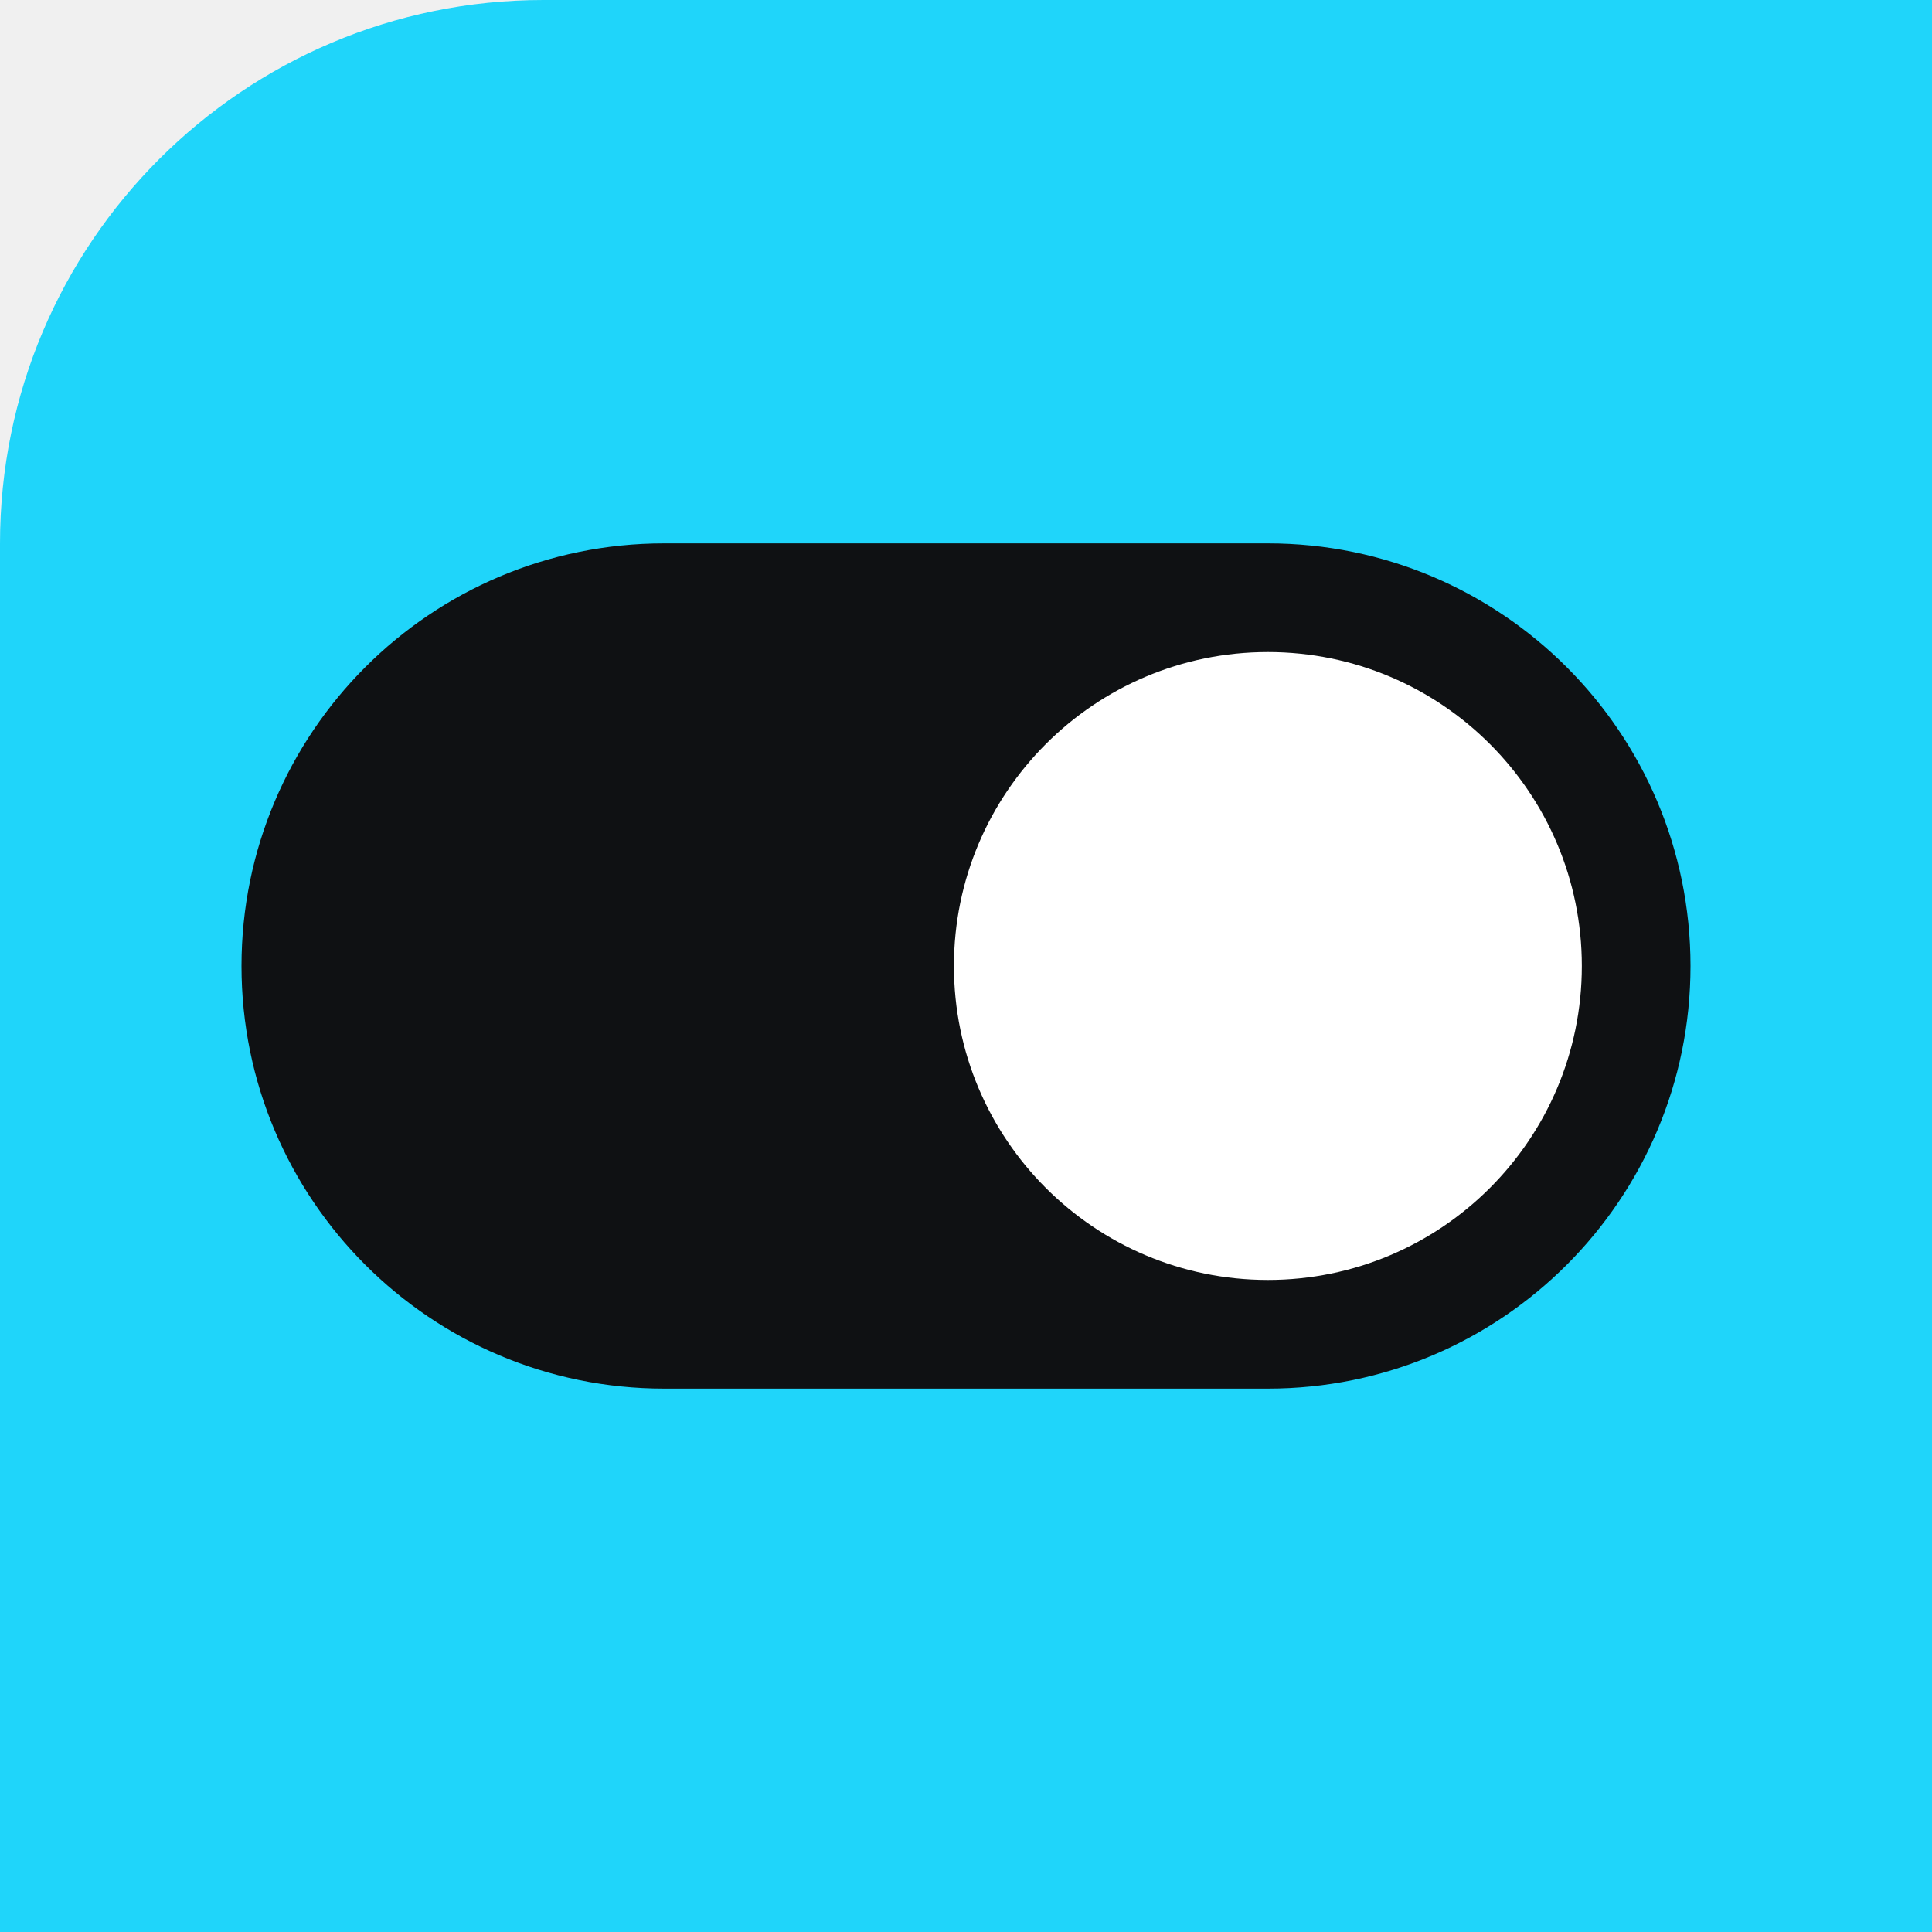
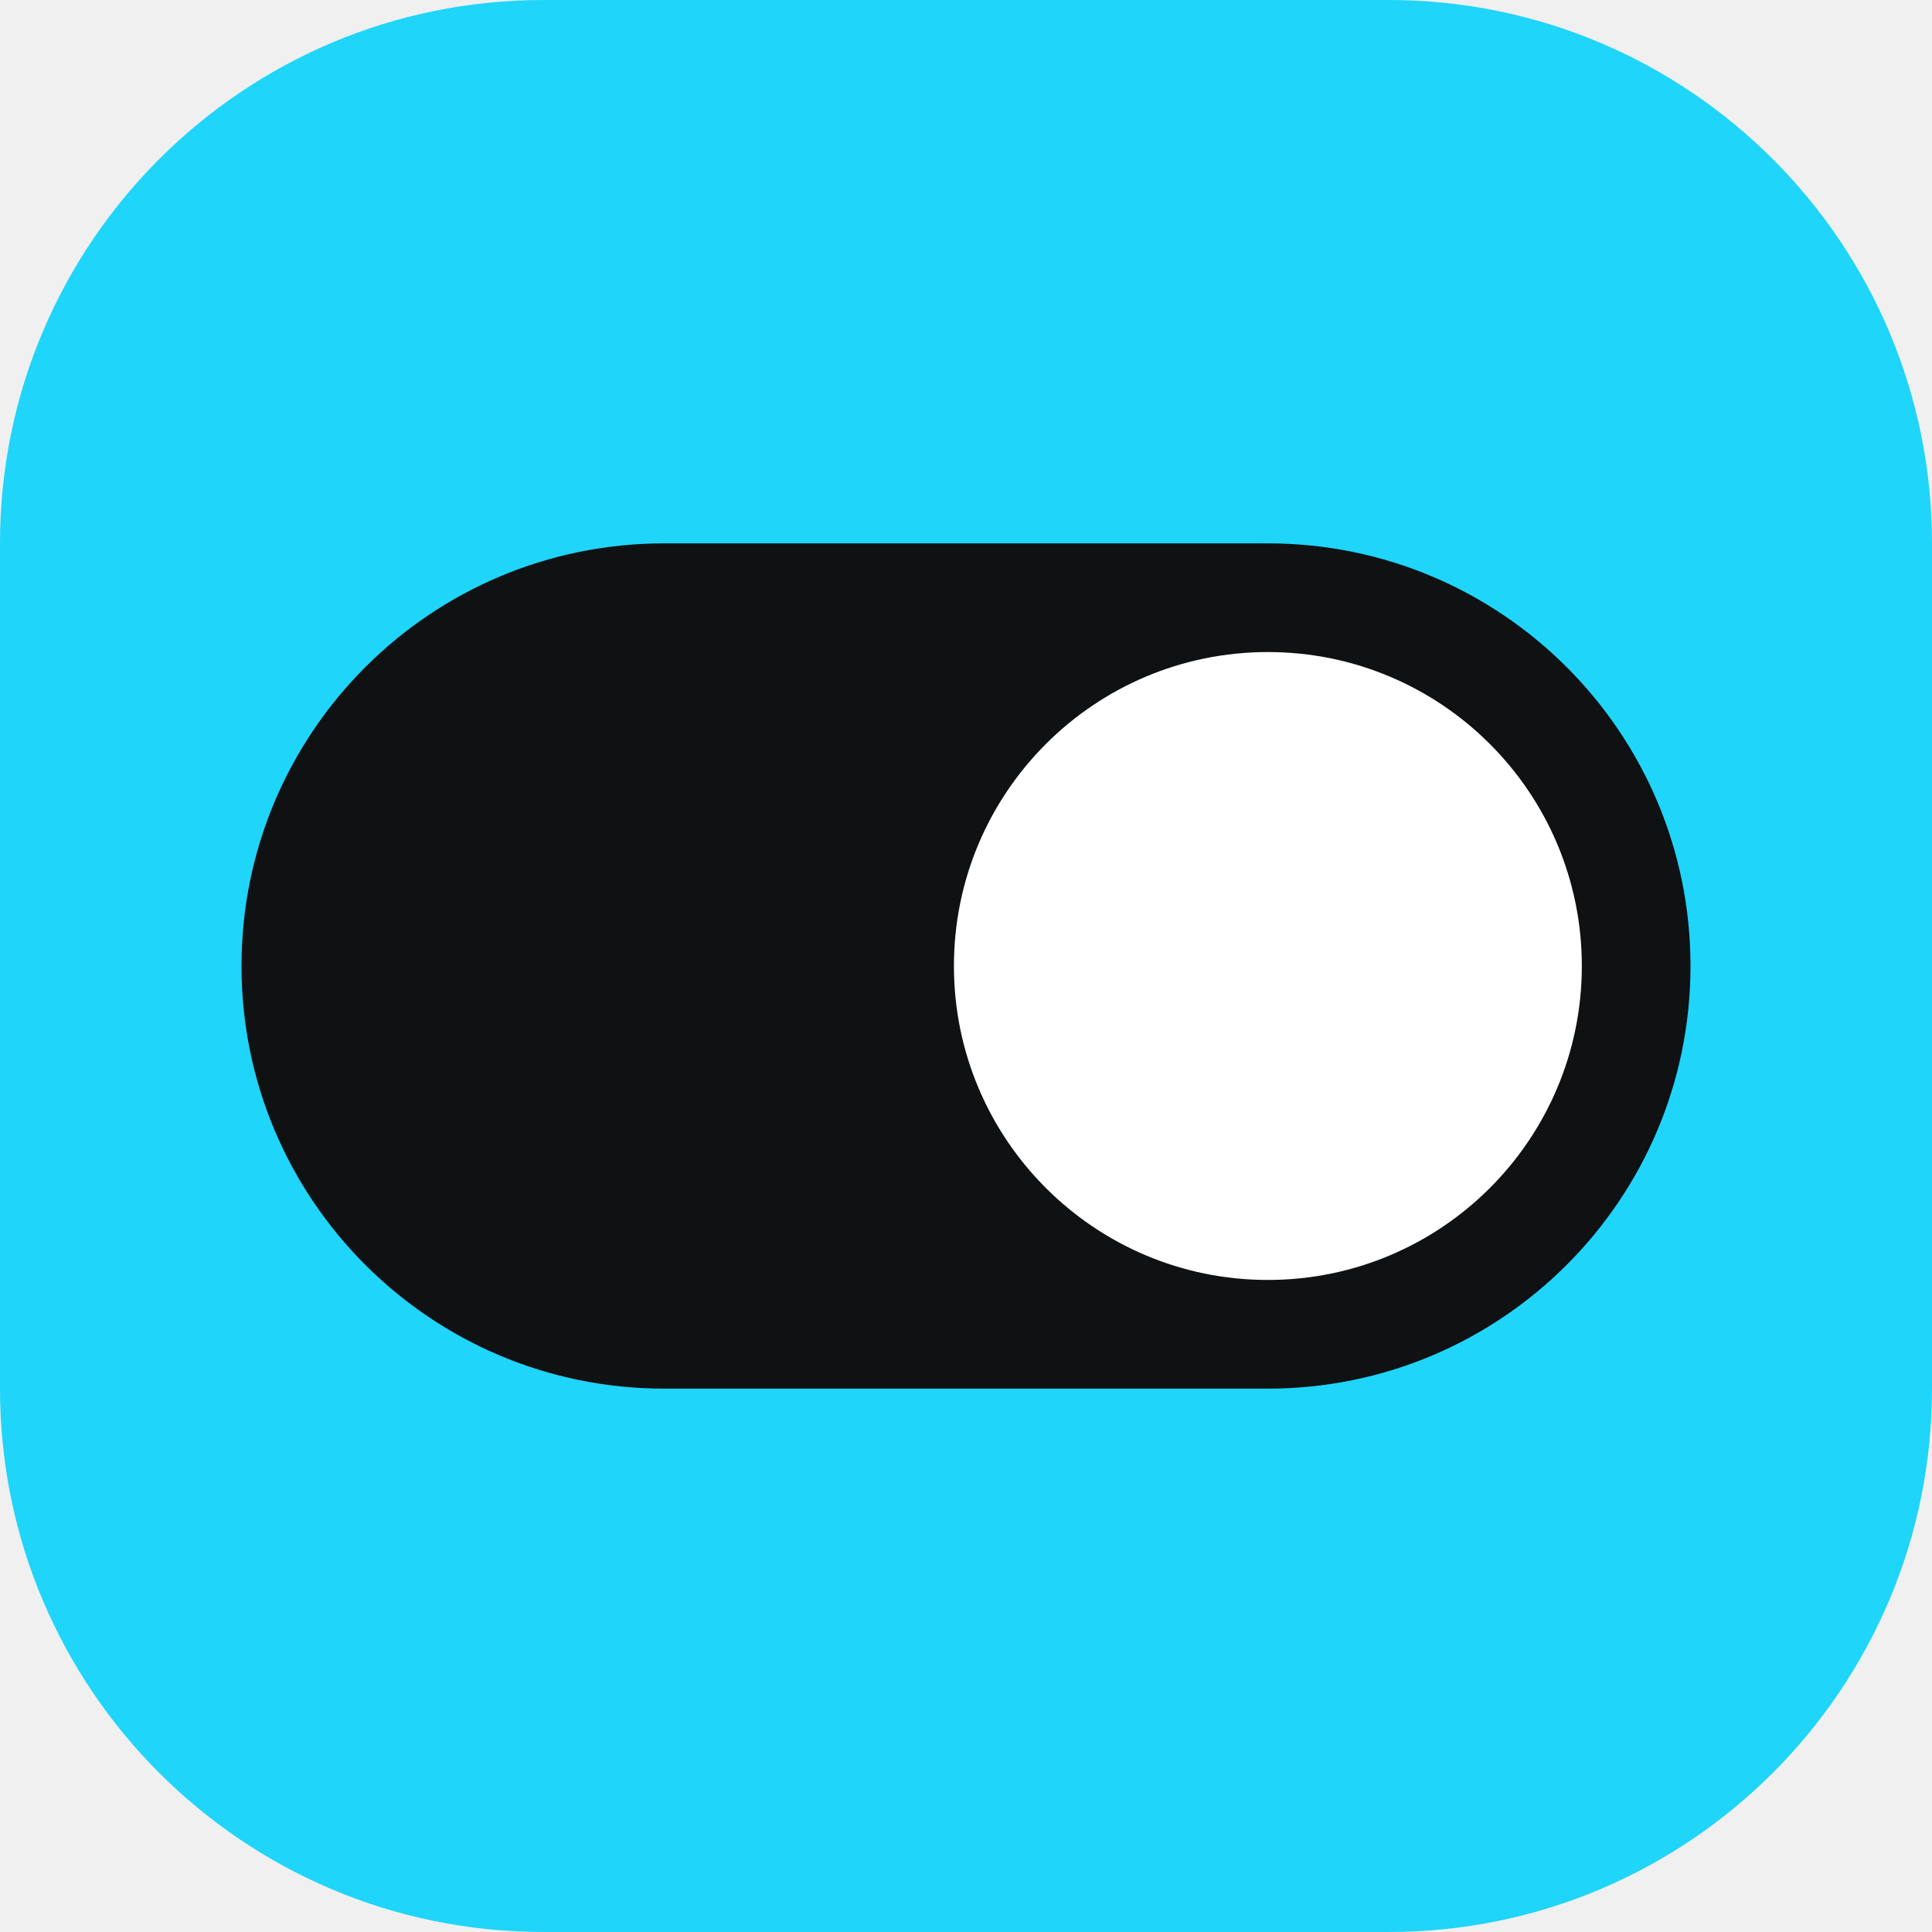
- <svg xmlns="http://www.w3.org/2000/svg" width="512" height="512" viewBox="0 0 32 32" role="img" aria-label="Famulor">
-   <rect width="512" height="512" rx="9" fill="#1FD5FA" />
+ <svg xmlns="http://www.w3.org/2000/svg" width="512" height="512" viewBox="0 0 32 32" role="img" aria-labelledby="title desc">
+   <rect width="32" height="32" rx="9" fill="#1FD5FA" />
  <rect x="4" y="9" width="24" height="14" rx="7" fill="#0F1113" />
  <circle cx="21" cy="16" r="5.2" fill="#FFFFFF" />
</svg>
